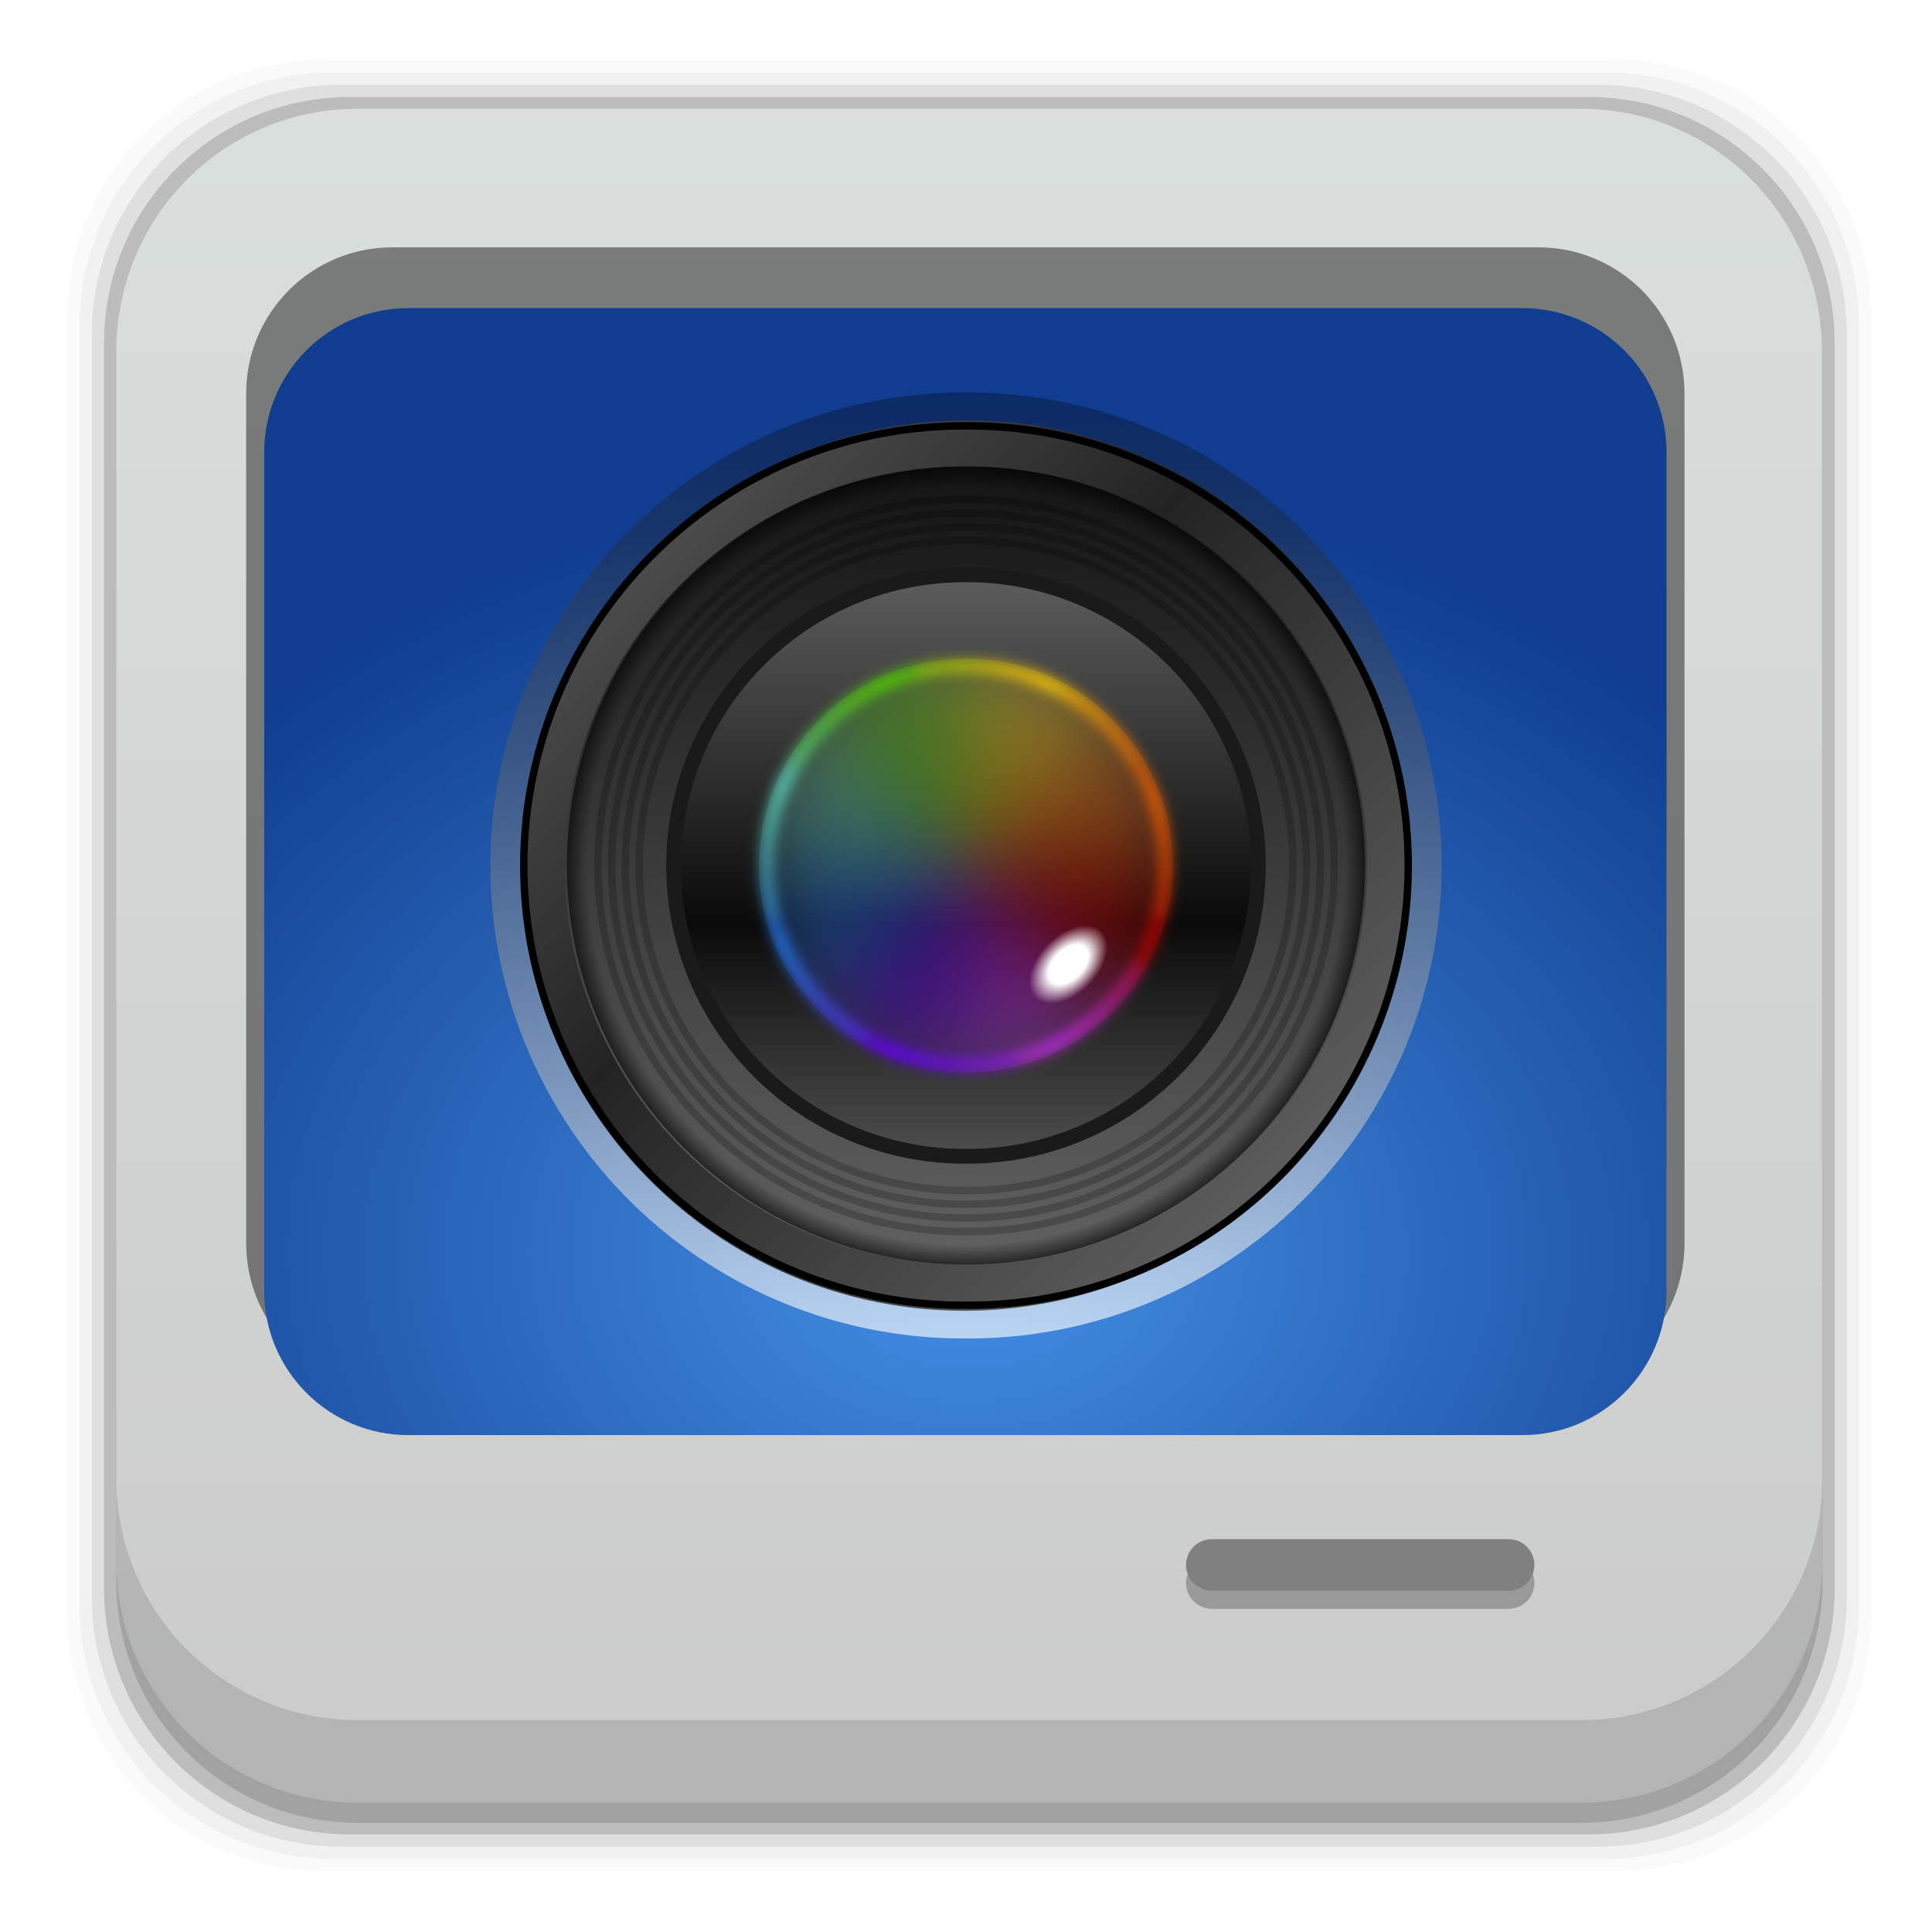
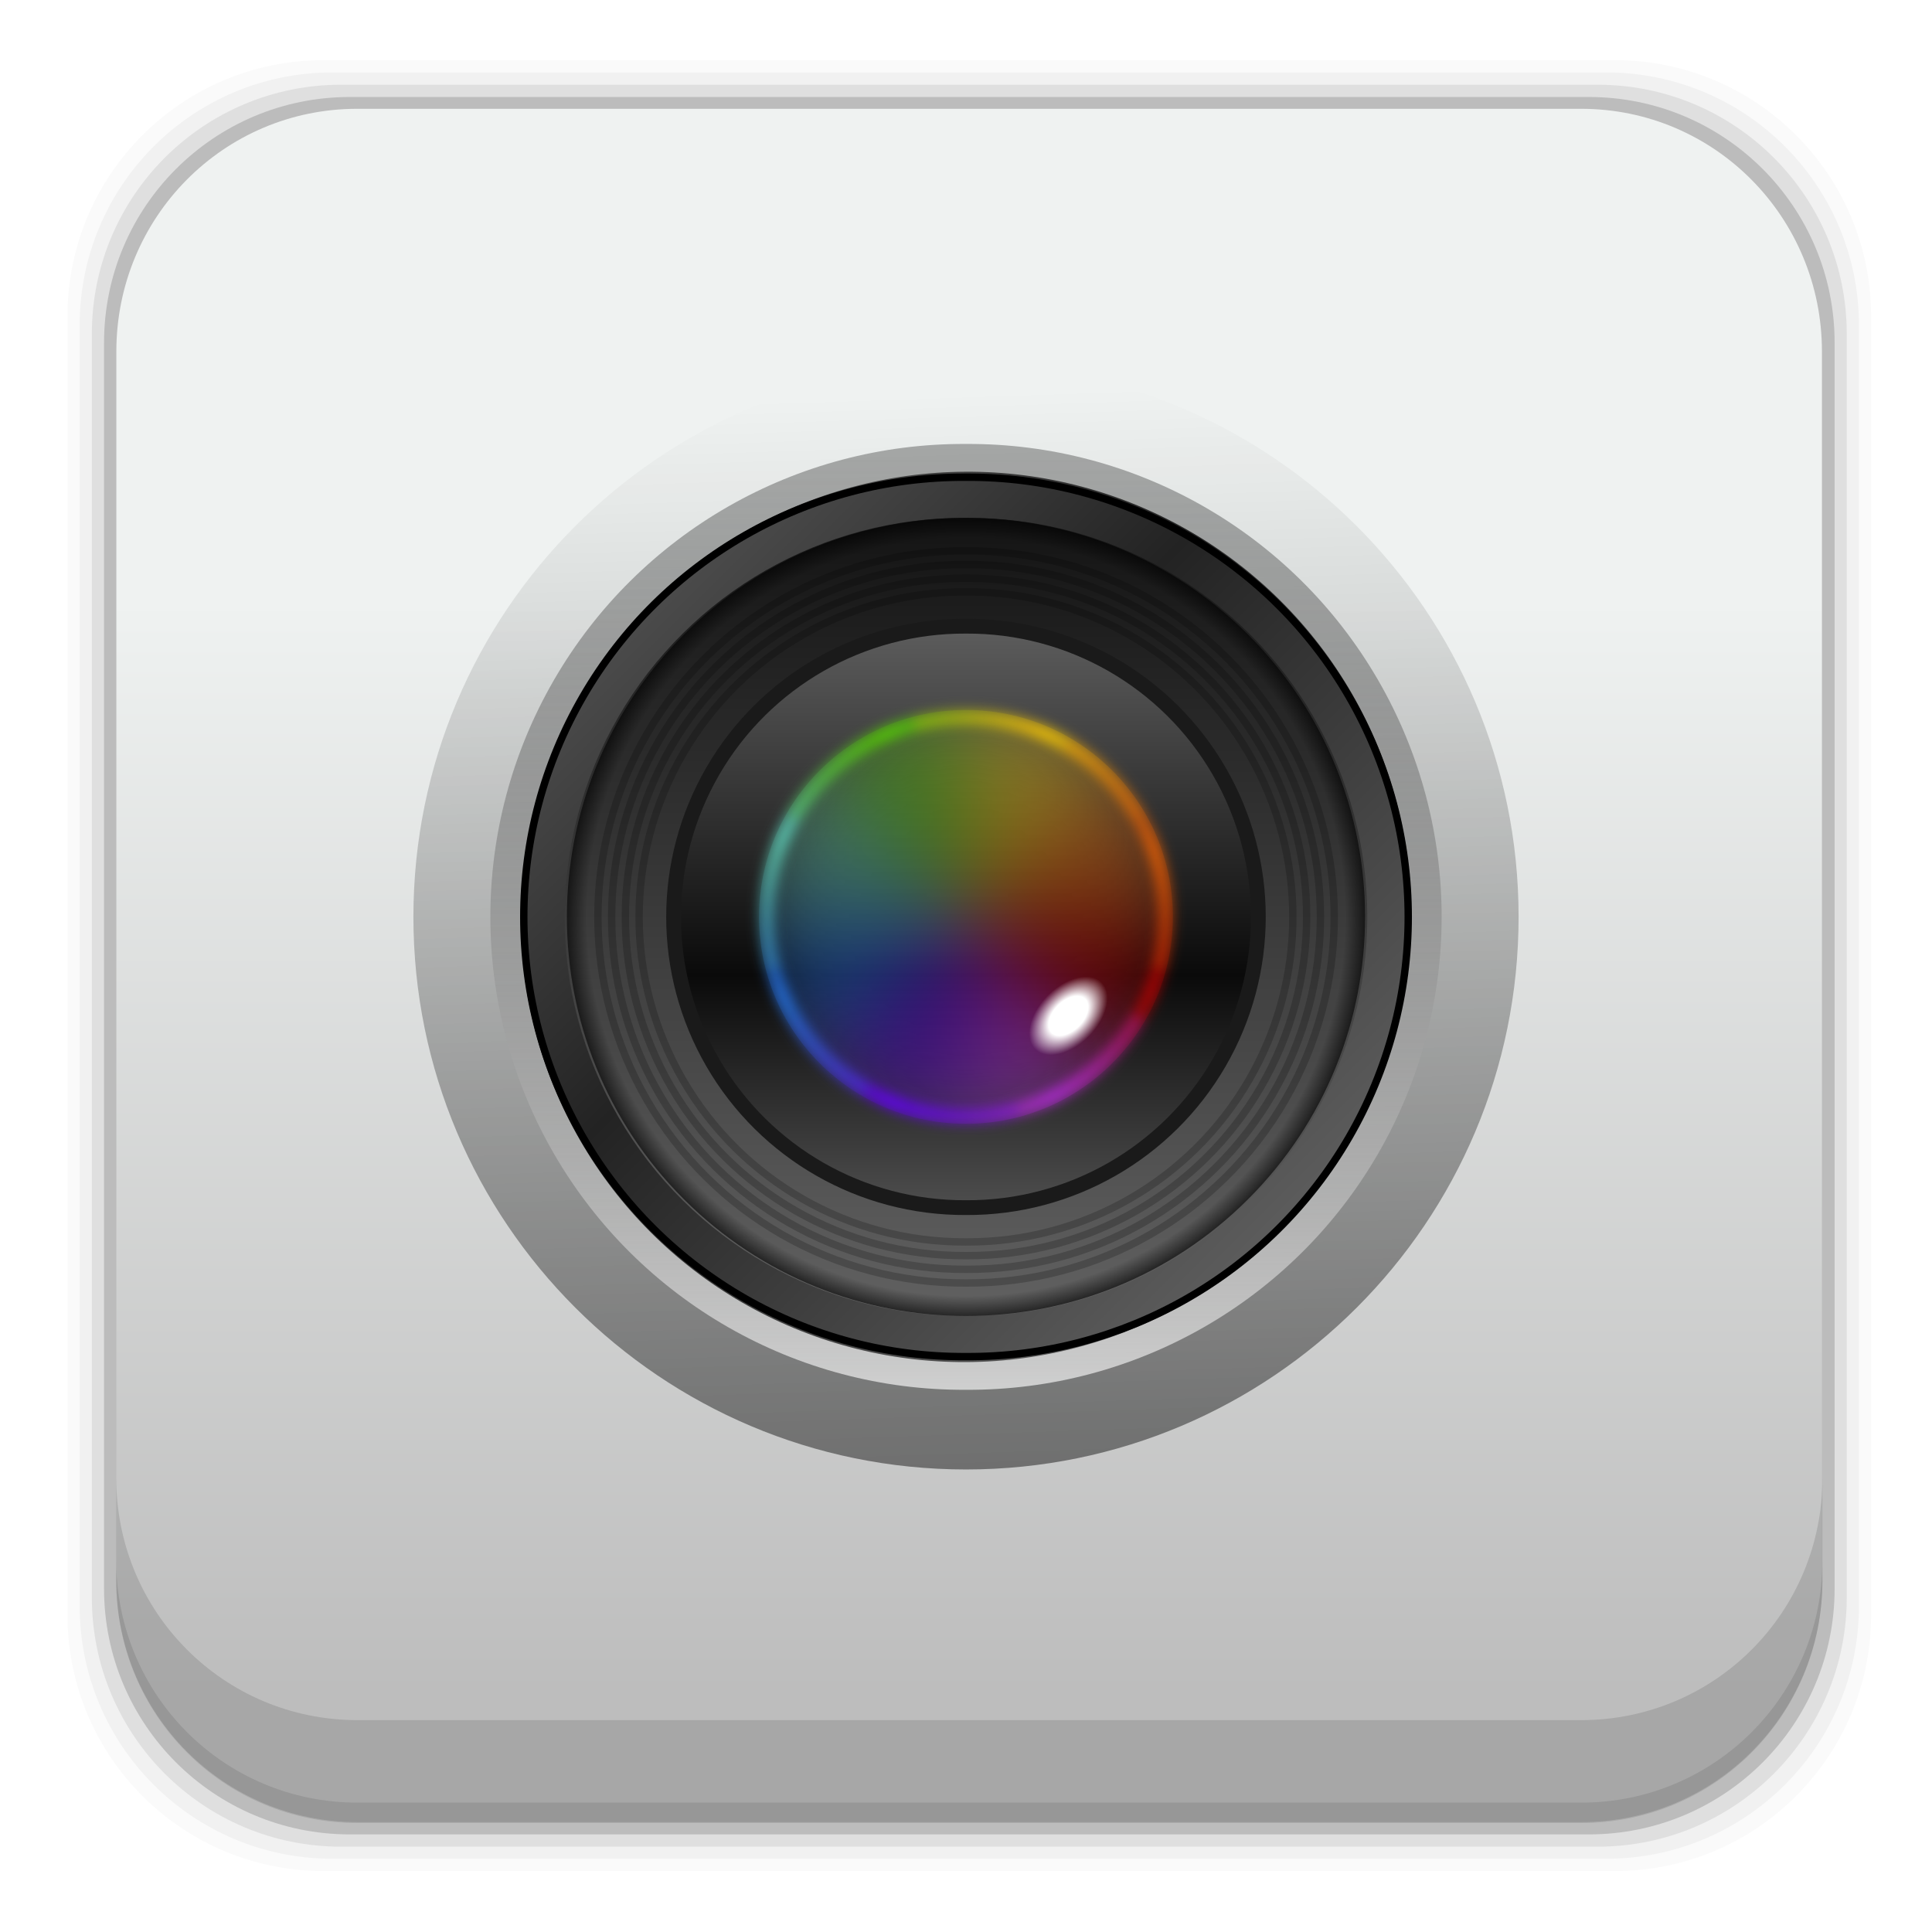
- <svg xmlns="http://www.w3.org/2000/svg" xmlns:xlink="http://www.w3.org/1999/xlink" height="96" width="96">
-   <defs>
-     <linearGradient x2="0" y1="84.03" y2="2.993" gradientUnits="userSpaceOnUse" id="linearGradient6400">
-       <stop stop-color="#ccc" />
-       <stop stop-color="#dae0de" offset="1" />
-     </linearGradient>
-     <radialGradient cy="-15.871" r="35.938" gradientUnits="userSpaceOnUse" id="radialGradient4635" cx="56.07" gradientTransform="matrix(-0.00226 -1.0568 1.3856 0 10.224 1077.8)">
-       <stop stop-color="#4490e6" />
-       <stop stop-color="#103d8f" offset="1" />
+ <svg xmlns="http://www.w3.org/2000/svg" xmlns:xlink="http://www.w3.org/1999/xlink" height="96" width="96" id="svg2" version="1.1">
+   <defs id="defs4">
+     <linearGradient id="linearGradient4678">
+       <stop style="stop-color:#000000;stop-opacity:1;" offset="0" id="stop4680" />
+       <stop style="stop-color:#000000;stop-opacity:0;" offset="1" id="stop4682" />
+     </linearGradient>
+     <linearGradient x2="1.5350648e-14" y1="84.03" y2="29.84" gradientUnits="userSpaceOnUse" id="linearGradient6400" x1="0">
+       <stop stop-color="#ccc" id="stop7" style="stop-color:#bdbdbd;stop-opacity:1" />
+       <stop stop-color="#dae0de" offset="1" id="stop9" style="stop-color:#eff2f1;stop-opacity:1" />
+     </linearGradient>
+     <radialGradient cy="-15.871" r="35.938" gradientUnits="userSpaceOnUse" id="radialGradient4635" cx="56.07" gradientTransform="matrix(-0.00226,-1.0568,1.3856,0,10.224,1077.8)">
+       <stop stop-color="#4490e6" id="stop12" />
+       <stop stop-color="#103d8f" offset="1" id="stop14" />
    </radialGradient>
    <clipPath clipPathUnits="userSpaceOnUse" id="clipPath4637">
-       <rect x="-46.872" rx="7.163" y="971.67" height="56" width="69.68" />
+       <rect x="-46.872" rx="7.163" y="971.67" height="56" width="69.68" id="rect17" />
    </clipPath>
    <clipPath id="clipPath3798">
-       <path d="m61.367 45.997a13.637 13.637 0 1 1 -27.274 0 13.637 13.637 0 1 1 27.274 0z" transform="matrix(1.0266 0 0 1.0266 -1 0.778)" />
+       <path d="m61.367 45.997a13.637 13.637 0 1 1 -27.274 0 13.637 13.637 0 1 1 27.274 0z" transform="matrix(1.0266 0 0 1.0266 -1 0.778)" id="path20" />
    </clipPath>
    <filter x="-0.24" y="-0.24" height="1.48" color-interpolation-filters="sRGB" id="filter3833" width="1.48">
-       <feGaussianBlur stdDeviation="2.8" />
+       <feGaussianBlur stdDeviation="2.8" id="feGaussianBlur23" />
    </filter>
    <filter color-interpolation-filters="sRGB" id="filter3987">
-       <feGaussianBlur stdDeviation="0.42" />
+       <feGaussianBlur stdDeviation="0.42" id="feGaussianBlur26" />
    </filter>
    <linearGradient x1="16.16" x2="76.838" gradientUnits="userSpaceOnUse" id="linearGradient4793">
-       <stop stop-opacity="0.298" />
-       <stop stop-color="#fff" stop-opacity="0.645" offset="1" />
+       <stop stop-opacity="0.298" id="stop29" />
+       <stop stop-color="#fff" stop-opacity="0.645" offset="1" id="stop31" />
    </linearGradient>
    <linearGradient x1="16.16" x2="76.77" gradientUnits="userSpaceOnUse" id="linearGradient4795">
-       <stop stop-color="#4b4b4b" />
-       <stop stop-color="#232323" offset="0.374" />
-       <stop stop-color="#5c5c5c" offset="1" />
+       <stop stop-color="#4b4b4b" id="stop34" />
+       <stop stop-color="#232323" offset="0.374" id="stop36" />
+       <stop stop-color="#5c5c5c" offset="1" id="stop38" />
    </linearGradient>
    <linearGradient x1="16.16" x2="76.77" gradientUnits="userSpaceOnUse" id="linearGradient4797">
-       <stop stop-color="#141414" />
-       <stop stop-color="#616161" offset="1" />
-     </linearGradient>
-     <radialGradient cy="48" r="27" gradientUnits="userSpaceOnUse" id="radialGradient4799" cx="48" gradientTransform="matrix(1 0 0 0.99997 0 0.002)">
-       <stop stop-opacity="0" />
-       <stop stop-opacity="0" offset="0.95" />
-       <stop offset="1" />
+       <stop stop-color="#141414" id="stop41" />
+       <stop stop-color="#616161" offset="1" id="stop43" />
+     </linearGradient>
+     <radialGradient cy="48" r="27" gradientUnits="userSpaceOnUse" id="radialGradient4799" cx="48" gradientTransform="matrix(1,0,0,0.99997,0,0.002)">
+       <stop stop-opacity="0" id="stop46" />
+       <stop stop-opacity="0" offset="0.95" id="stop48" />
+       <stop offset="1" id="stop50" />
    </radialGradient>
    <linearGradient x1="16.16" x2="76.77" gradientUnits="userSpaceOnUse" id="linearGradient4801">
-       <stop stop-color="#5d5d5d" />
-       <stop stop-color="#0a0a0a" offset="0.6" />
-       <stop stop-color="#4e4e4e" offset="1" />
-     </linearGradient>
-     <linearGradient x1="53.51" x2="61.49" y1="59.61" y2="39.929" gradientUnits="userSpaceOnUse" id="linearGradient4803" gradientTransform="matrix(1.0266 0 0 1.0266 -1 50.778)">
-       <stop stop-color="#d40000" stop-opacity="0" />
-       <stop stop-color="#d40000" offset="0.5" />
-       <stop stop-color="#d40000" stop-opacity="0" offset="1" />
-     </linearGradient>
-     <linearGradient x1="53.731" x2="62.59" y1="60.14" y2="38.831" gradientUnits="userSpaceOnUse" id="linearGradient4805" gradientTransform="matrix(0.72593 0.72593 -0.72593 0.72593 46.743 29.961)">
-       <stop stop-color="#d42aff" stop-opacity="0" />
-       <stop stop-color="#d42aff" offset="0.5" />
-       <stop stop-color="#d42aff" stop-opacity="0" offset="1" />
-     </linearGradient>
-     <linearGradient x1="53.39" x2="61.983" y1="60.35" y2="39.437" gradientUnits="userSpaceOnUse" id="linearGradient4807" gradientTransform="matrix(0 1.0266 -1.0266 0 95.22 49)">
-       <stop stop-color="#60f" stop-opacity="0" />
-       <stop stop-color="#60f" offset="0.5" />
-       <stop stop-color="#60f" stop-opacity="0" offset="1" />
-     </linearGradient>
-     <linearGradient x1="53.879" x2="60.999" y1="61.33" y2="39.683" gradientUnits="userSpaceOnUse" id="linearGradient4811" gradientTransform="matrix(-1.0266 0 0 -1.0266 97 145.22)">
-       <stop stop-color="#5fd3bc" stop-opacity="0" />
-       <stop stop-color="#5fd3bc" offset="0.5" />
-       <stop stop-color="#5fd3bc" stop-opacity="0" offset="1" />
-     </linearGradient>
-     <linearGradient x1="53.47" x2="60.32" y1="59.878" y2="39.701" gradientUnits="userSpaceOnUse" id="linearGradient4813" gradientTransform="matrix(-0.72593 -0.72593 0.72593 -0.72593 49.26 166.04)">
-       <stop stop-color="#55d400" stop-opacity="0" />
-       <stop stop-color="#55d400" offset="0.5" />
-       <stop stop-color="#55d400" stop-opacity="0" offset="1" />
-     </linearGradient>
-     <linearGradient x1="61.63" x2="52.881" y1="39.683" y2="60.715" gradientUnits="userSpaceOnUse" id="linearGradient4815" gradientTransform="matrix(0 -1.0266 1.0266 0 0.778 147)">
-       <stop stop-color="#fc0" stop-opacity="0" />
-       <stop stop-color="#fc0" offset="0.5" />
-       <stop stop-color="#fc0" stop-opacity="0" offset="1" />
-     </linearGradient>
-     <linearGradient x1="53.03" x2="61.803" y1="61.18" y2="40.484" gradientUnits="userSpaceOnUse" id="linearGradient4817" gradientTransform="matrix(0.72593 -0.72593 0.72593 0.72593 -20.04 99.26)">
-       <stop stop-color="#f60" stop-opacity="0" />
-       <stop stop-color="#f60" offset="0.5" />
-       <stop stop-color="#f60" stop-opacity="0" offset="1" />
-     </linearGradient>
-     <radialGradient cy="52" r="9.708" gradientUnits="userSpaceOnUse" id="radialGradient4819" cx="41" gradientTransform="matrix(1 0 0 0.61803 0 19.862)">
-       <stop stop-color="#fff" />
-       <stop stop-color="#fff" offset="0.5" />
-       <stop stop-color="#fff" stop-opacity="0" offset="1" />
-     </radialGradient>
-     <linearGradient x1="53.3" x2="61.89" y1="59.18" y2="40.22" gradientUnits="userSpaceOnUse" id="linearGradient4823" gradientTransform="matrix(-0.72593 0.72593 -0.72593 -0.72593 116.04 96.74)">
-       <stop stop-color="#2a7fff" stop-opacity="0" />
-       <stop stop-color="#2a7fff" offset="0.5" />
-       <stop stop-color="#2a7fff" stop-opacity="0" offset="1" />
+       <stop stop-color="#5d5d5d" id="stop53" />
+       <stop stop-color="#0a0a0a" offset="0.6" id="stop55" />
+       <stop stop-color="#4e4e4e" offset="1" id="stop57" />
+     </linearGradient>
+     <linearGradient x1="53.51" x2="61.49" y1="59.61" y2="39.929" gradientUnits="userSpaceOnUse" id="linearGradient4803" gradientTransform="matrix(1.0266,0,0,1.0266,-1,50.778)">
+       <stop stop-color="#d40000" stop-opacity="0" id="stop60" />
+       <stop stop-color="#d40000" offset="0.5" id="stop62" />
+       <stop stop-color="#d40000" stop-opacity="0" offset="1" id="stop64" />
+     </linearGradient>
+     <linearGradient x1="53.731" x2="62.59" y1="60.14" y2="38.831" gradientUnits="userSpaceOnUse" id="linearGradient4805" gradientTransform="matrix(0.72593,0.72593,-0.72593,0.72593,46.743,29.961)">
+       <stop stop-color="#d42aff" stop-opacity="0" id="stop67" />
+       <stop stop-color="#d42aff" offset="0.5" id="stop69" />
+       <stop stop-color="#d42aff" stop-opacity="0" offset="1" id="stop71" />
+     </linearGradient>
+     <linearGradient x1="53.39" x2="61.983" y1="60.35" y2="39.437" gradientUnits="userSpaceOnUse" id="linearGradient4807" gradientTransform="matrix(0,1.0266,-1.0266,0,95.22,49)">
+       <stop stop-color="#60f" stop-opacity="0" id="stop74" />
+       <stop stop-color="#60f" offset="0.5" id="stop76" />
+       <stop stop-color="#60f" stop-opacity="0" offset="1" id="stop78" />
+     </linearGradient>
+     <linearGradient x1="53.879" x2="60.999" y1="61.33" y2="39.683" gradientUnits="userSpaceOnUse" id="linearGradient4811" gradientTransform="matrix(-1.0266,0,0,-1.0266,97,145.22)">
+       <stop stop-color="#5fd3bc" stop-opacity="0" id="stop81" />
+       <stop stop-color="#5fd3bc" offset="0.5" id="stop83" />
+       <stop stop-color="#5fd3bc" stop-opacity="0" offset="1" id="stop85" />
+     </linearGradient>
+     <linearGradient x1="53.47" x2="60.32" y1="59.878" y2="39.701" gradientUnits="userSpaceOnUse" id="linearGradient4813" gradientTransform="matrix(-0.72593,-0.72593,0.72593,-0.72593,49.26,166.04)">
+       <stop stop-color="#55d400" stop-opacity="0" id="stop88" />
+       <stop stop-color="#55d400" offset="0.5" id="stop90" />
+       <stop stop-color="#55d400" stop-opacity="0" offset="1" id="stop92" />
+     </linearGradient>
+     <linearGradient x1="61.63" x2="52.881" y1="39.683" y2="60.715" gradientUnits="userSpaceOnUse" id="linearGradient4815" gradientTransform="matrix(0,-1.0266,1.0266,0,0.778,147)">
+       <stop stop-color="#fc0" stop-opacity="0" id="stop95" />
+       <stop stop-color="#fc0" offset="0.5" id="stop97" />
+       <stop stop-color="#fc0" stop-opacity="0" offset="1" id="stop99" />
+     </linearGradient>
+     <linearGradient x1="53.03" x2="61.803" y1="61.18" y2="40.484" gradientUnits="userSpaceOnUse" id="linearGradient4817" gradientTransform="matrix(0.72593,-0.72593,0.72593,0.72593,-20.04,99.26)">
+       <stop stop-color="#f60" stop-opacity="0" id="stop102" />
+       <stop stop-color="#f60" offset="0.5" id="stop104" />
+       <stop stop-color="#f60" stop-opacity="0" offset="1" id="stop106" />
+     </linearGradient>
+     <radialGradient cy="52" r="9.708" gradientUnits="userSpaceOnUse" id="radialGradient4819" cx="41" gradientTransform="matrix(1,0,0,0.61803,0,19.862)">
+       <stop stop-color="#fff" id="stop109" />
+       <stop stop-color="#fff" offset="0.5" id="stop111" />
+       <stop stop-color="#fff" stop-opacity="0" offset="1" id="stop113" />
+     </radialGradient>
+     <linearGradient x1="53.3" x2="61.89" y1="59.18" y2="40.22" gradientUnits="userSpaceOnUse" id="linearGradient4823" gradientTransform="matrix(-0.72593,0.72593,-0.72593,-0.72593,116.04,96.74)">
+       <stop stop-color="#2a7fff" stop-opacity="0" id="stop116" />
+       <stop stop-color="#2a7fff" offset="0.5" id="stop118" />
+       <stop stop-color="#2a7fff" stop-opacity="0" offset="1" id="stop120" />
    </linearGradient>
    <path d="m76.772 44.482a30.305 30.305 0 1 1 -60.609 0 30.305 30.305 0 1 1 60.609 0z" id="SVGCleanerId_0" />
    <path d="m61.367 45.997a13.637 13.637 0 0 1 -3.994 9.643l-9.643-9.643z" id="SVGCleanerId_1" />
+     <linearGradient id="linearGradient3923">
+       <stop id="stop3925" offset="0" style="stop-color:#50545d;stop-opacity:1;" />
+       <stop id="stop3927" offset="1" style="stop-color:#9da1a8;stop-opacity:0.612;" />
+     </linearGradient>
+     <linearGradient id="linearGradient3915">
+       <stop id="stop3917" offset="0" style="stop-color:#cccccc;stop-opacity:1;" />
+       <stop id="stop3919" offset="1" style="stop-color:#e9e9e9;stop-opacity:1;" />
+     </linearGradient>
+     <radialGradient r="2.688" gradientTransform="matrix(.9537 0 0 .9537 1.4962 1.4354)" cx="32.312" cy="31" gradientUnits="userSpaceOnUse" id="radialGradient5973">
+       <stop offset="0" style="stop-color:#204a87;stop-opacity:0" id="stop8899" />
+       <stop offset=".733" style="stop-color:#204a87;stop-opacity:0" id="stop8905" />
+       <stop offset="1" style="stop-color:#204a87" id="stop8897" />
+     </radialGradient>
+     <radialGradient r="1.75" gradientTransform="matrix(1.0095 0 0 1.0456 -.37225 -1.2567)" cx="15.071" cy="23.077" gradientUnits="userSpaceOnUse" id="radialGradient11652">
+       <stop offset="0" style="stop-color:#fff" id="stop11648" />
+       <stop offset="1" style="stop-color:#fff;stop-opacity:0" id="stop11650" />
+     </radialGradient>
+     <linearGradient x1="53.135" y1="20.345" x2="53.135" gradientUnits="userSpaceOnUse" xlink:href="#linearGradient3087" y2="1.675" id="linearGradient3093" />
+     <linearGradient id="linearGradient3087">
+       <stop offset="0" style="stop-color:#fff" id="stop3089" />
+       <stop offset="1" style="stop-color:#fff;stop-opacity:0" id="stop3091" />
+     </linearGradient>
+     <radialGradient r="17.012" gradientTransform="matrix(.019703 1.2339 -1.1608 .018535 38.814 -16.181)" cx="29.023" cy="13.029" gradientUnits="userSpaceOnUse" id="radialGradient6029">
+       <stop offset="0" style="stop-color:#fff" id="stop3946" />
+       <stop offset=".647" style="stop-color:#fff" id="stop3950" />
+       <stop offset="1" style="stop-color:#9b9b9b" id="stop3948" />
+     </radialGradient>
+     <linearGradient id="linearGradient7410">
+       <stop offset="0" style="stop-color:#555753" id="stop7412" />
+       <stop offset="1" style="stop-color:#555753;stop-opacity:0" id="stop7414" />
+     </linearGradient>
+     <radialGradient r="1.25" gradientTransform="matrix(1.8885 -.15856 .058374 1.5643 -19.27 -6.6754)" cx="20.533" cy="17.6" gradientUnits="userSpaceOnUse" id="radialGradient3911">
+       <stop offset="0" style="stop-color:#0052cb" id="stop3907" />
+       <stop offset="1" style="stop-color:#204a87;stop-opacity:0" id="stop3909" />
+     </radialGradient>
+     <linearGradient x1="24.222" y1="24.078" gradientTransform="matrix(-1.7298 0 0 1.7298 66.9 -2.6502)" x2="24.222" gradientUnits="userSpaceOnUse" xlink:href="#linearGradient7410" y2="19.453" id="linearGradient3968" />
+     <filter color-interpolation-filters="sRGB" id="filter3992">
+       <feGaussianBlur stdDeviation="0.57" id="feGaussianBlur3994" />
+     </filter>
+     <clipPath id="clipPath4000">
+       <path d="m43.491 21c0 10.207-8.732 18.491-19.491 18.491s-19.491-8.284-19.491-18.491 8.732-18.491 19.491-18.491 19.491 8.284 19.491 18.491z" style="color:#000000;filter:url(#filter3992);stroke:url(#linearGradient4004);stroke-linecap:round;stroke-miterlimit:4.545;enable-background:new;fill:none" id="path4002" />
+     </clipPath>
+     <linearGradient x1="11.382" y1="-.284" x2="18.901" gradientUnits="userSpaceOnUse" y2="40.144" id="linearGradient4004">
+       <stop offset="0" style="stop-color:#fff" id="stop3938" />
+       <stop offset=".32" style="stop-color:#828282" id="stop3940" />
+       <stop offset="1" style="stop-color:#444" id="stop3942" />
+     </linearGradient>
+     <radialGradient r="17.012" gradientTransform="matrix(1.2429e-8 1.234 -.99932 1.1971e-8 36.815 -15.819)" cx="18.491" cy="21.83" gradientUnits="userSpaceOnUse" id="radialGradient4010">
+       <stop offset="0" style="stop-color:#fff" id="stop3829" />
+       <stop offset="1" style="stop-color:#fff;stop-opacity:0" id="stop3831" />
+     </radialGradient>
+     <linearGradient x1="11.382" y1="-.284" x2="18.901" gradientUnits="userSpaceOnUse" y2="40.144" id="linearGradient4012">
+       <stop offset="0" style="stop-color:#fff" id="stop4024" />
+       <stop offset=".074" style="stop-color:#828282" id="stop4026" />
+       <stop offset="1" style="stop-color:#444" id="stop4028" />
+     </linearGradient>
+     <linearGradient x1="23.644" y1="23.568" gradientTransform="matrix(-1.7298 0 0 -1.7298 62.9 43.768)" x2="23.644" gradientUnits="userSpaceOnUse" xlink:href="#linearGradient7410" y2="17.209" id="linearGradient3861" />
+     <linearGradient x1="24" y1="10" x2="24" gradientUnits="userSpaceOnUse" xlink:href="#linearGradient7410" y2="2" id="linearGradient3871" />
+     <linearGradient x1="25" y1="34" x2="27" gradientUnits="userSpaceOnUse" y2="34" id="linearGradient3879">
+       <stop offset="0" style="stop-color:#fff" id="stop3875" />
+       <stop offset="1" style="stop-color:#fff;stop-opacity:0" id="stop3877" />
+     </linearGradient>
+     <radialGradient r="22.084" gradientTransform="matrix(1.0321 -1.3601e-7 8.951e-8 .67922 -.76902 12.905)" cx="24.193" cy="49.031" gradientUnits="userSpaceOnUse" id="radialGradient3909">
+       <stop offset="0" id="stop3903" />
+       <stop offset="1" style="stop-opacity:0" id="stop3905" />
+     </radialGradient>
+     <filter x="-.019" y="-.264" color-interpolation-filters="sRGB" width="1.039" height="1.528" id="filter3911">
+       <feGaussianBlur stdDeviation="0.33" id="feGaussianBlur3913" />
+     </filter>
+     <linearGradient x1="24.787" y1="39.618" x2="24.584" gradientUnits="userSpaceOnUse" xlink:href="#linearGradient3087" y2="18.331" id="linearGradient3700" />
+     <linearGradient x1="23.505" y1="44.124" gradientTransform="translate(1)" x2="5" gradientUnits="userSpaceOnUse" spreadMethod="reflect" y2="44" id="linearGradient3839">
+       <stop offset="0" style="stop-color:#6c6c6c" id="stop3789" />
+       <stop offset=".633" style="stop-color:#494949" id="stop3663" />
+       <stop offset="1" style="stop-color:#1e1e1e" id="stop3791" />
+     </linearGradient>
+     <linearGradient id="linearGradient4127">
+       <stop offset="0" style="stop-color:#a4a4a4;stop-opacity:1" id="stop4129" />
+       <stop offset="1" style="stop-color:#bfbfbf;stop-opacity:1" id="stop4131" />
+     </linearGradient>
+     <linearGradient id="linearGradient4235">
+       <stop offset="0" style="stop-color:#5dbc1e;stop-opacity:1" id="stop4237" />
+       <stop offset="1" style="stop-color:#acc837;stop-opacity:1" id="stop4239" />
+     </linearGradient>
+     <linearGradient y2="5.988" x2="48" y1="80" x1="48" gradientUnits="userSpaceOnUse" id="linearGradient3234" xlink:href="#linearGradient3641" gradientTransform="matrix(0.4761905,0,0,0.4761905,1.142857,1.142857)" />
+     <linearGradient id="linearGradient3641">
+       <stop offset="0" style="stop-color:#0c0c0c;stop-opacity:1" id="stop3643" />
+       <stop offset="1" style="stop-color:#373737;stop-opacity:1" id="stop3645" />
+     </linearGradient>
+     <linearGradient id="linearGradient4074">
+       <stop offset="0" style="stop-color:#8c8c8c;stop-opacity:1" id="stop4076" />
+       <stop offset="1" style="stop-color:#f5f5f5;stop-opacity:1" id="stop4078" />
+     </linearGradient>
+     <linearGradient y2="90.239" x2="32.251" y1="6.132" x1="32.251" gradientTransform="translate(0,-97)" gradientUnits="userSpaceOnUse" id="linearGradient3256" xlink:href="#ButtonShadow-0" />
+     <linearGradient gradientTransform="matrix(1.005865,0,0,0.994169,100,0)" gradientUnits="userSpaceOnUse" id="ButtonShadow-0" y2="7.017" x2="45.448" y1="92.54" x1="45.448">
+       <stop offset="0" style="stop-color:#000000;stop-opacity:1" id="stop3750-8" />
+       <stop offset="1" style="stop-color:#000000;stop-opacity:0.588" id="stop3752-5" />
+     </linearGradient>
+     <linearGradient xlink:href="#linearGradient4678" id="linearGradient4684" x1="53.085" y1="79.729" x2="51.051" y2="19.525" gradientUnits="userSpaceOnUse" />
  </defs>
-   <g transform="matrix(1 0 0 1 0 -956.36)">
-     <rect x="3.353" rx="12.724" y="959.35" fill-opacity="0.02" height="89.98" width="89.62" />
-     <rect x="3.959" rx="12.552" y="959.96" fill-opacity="0.039" height="88.76" width="88.41" />
-     <rect x="4.564" rx="12.38" y="960.57" fill-opacity="0.078" height="87.55" width="87.2" />
-     <rect x="5.17" rx="12.208" y="961.18" fill-opacity="0.157" height="86.33" width="85.991" />
-     <path d="m17.75 5.406c-6.642 0-11.969 5.395-11.969 12.063l0 61.031c0 6.668 5.327 12.031 11.969 12.031h60.812c6.642 0 11.969-5.363 11.969-12.031v-61.031c0-6.668-5.327-12.063-11.969-12.063l-60.812 0z" fill="url(#linearGradient6400)" transform="matrix(1 0 0 1 0 956.36)" />
-     <path d="m5.776 1029.8v5.066c0 6.668 5.343 12.032 11.985 12.032h60.809c6.642 0 11.985-5.364 11.985-12.032v-5.066c0 6.668-5.343 12.032-11.985 12.032h-60.809c-6.642 0-11.985-5.364-11.985-12.032z" fill-opacity="0.118" />
-     <path d="m5.776 1033.9v1.013c0 6.668 5.343 12.032 11.985 12.032h60.809c6.642 0 11.985-5.364 11.985-12.032v-1.013c0 6.668-5.343 12.032-11.985 12.032h-60.809c-6.642 0-11.985-5.364-11.985-12.032z" fill-opacity="0.098" />
-     <rect x="12.232" rx="7.259" y="968.65" fill="#1a1a1a" height="56.75" opacity="0.5" width="71.47" />
-     <rect x="58.934" rx="1.28" y="-1036.3" fill="#999" height="2.559" width="17.309" transform="matrix(1 0 0 -1 0 0)" />
-     <rect x="58.934" rx="1.28" y="-1035.4" fill="#808080" height="2.559" width="17.309" transform="matrix(1 0 0 -1 0 0)" />
-     <g clip-path="url(#clipPath4637)" transform="matrix(1 0 0 1 60 0)">
-       <path d="m24.076 1029.6v-61.521h-71.937v61.521h71.937z" fill="url(#radialGradient4635)" />
+   <rect style="fill-opacity:0.02" id="rect126" width="89.62" height="89.98" y="2.99" rx="12.724" x="3.353" />
+   <rect style="fill-opacity:0.039" id="rect128" width="88.41" height="88.76" y="3.6" rx="12.552" x="3.959" />
+   <rect style="fill-opacity:0.078" id="rect130" width="87.2" height="87.55" y="4.21" rx="12.38" x="4.564" />
+   <rect style="fill-opacity:0.157" id="rect132" width="85.991" height="86.33" y="4.82" rx="12.208" x="5.17" />
+   <path style="fill:url(#linearGradient6400)" id="path134" d="m 17.75,5.406 c -6.642,0 -11.969,5.395 -11.969,12.063 l 2e-4,61.031 c 0,6.668 5.327,12.031 11.969,12.031 l 60.812,0 c 6.642,0 11.969,-5.363 11.969,-12.031 l 0,-61.031 c 0,-6.668 -5.327,-12.063 -11.969,-12.063 l -60.812,2e-4 z" />
+   <path style="fill-opacity:0.118" id="path136" d="m 5.776,73.44 0,5.066 c 0,6.668 5.343,12.032 11.985,12.032 l 60.809,0 c 6.642,0 11.985,-5.364 11.985,-12.032 l 0,-5.066 c 0,6.668 -5.343,12.032 -11.985,12.032 l -60.809,0 c -6.642,0 -11.985,-5.364 -11.985,-12.032 z" />
+   <path style="fill-opacity:0.098" id="path138" d="m 5.776,77.54 0,1.013 c 0,6.668 5.343,12.032 11.985,12.032 l 60.809,0 c 6.642,0 11.985,-5.364 11.985,-12.032 l 0,-1.013 c 0,6.668 -5.343,12.032 -11.985,12.032 l -60.809,0 c -6.642,0 -11.985,-5.364 -11.985,-12.032 z" />
+   <circle style="opacity:0.5;fill:url(#linearGradient4684);fill-opacity:1;stroke:none;stroke-width:1;stroke-miterlimit:4;stroke-dasharray:none" id="path4676" cx="48" cy="45.559" r="27.458" />
+   <g id="g150" transform="matrix(0.73438,0,0,0.73438,-77.58005,-692.3883)">
+     <g id="g152" transform="translate(123,956.86)">
+       <use height="100%" width="100%" y="0" x="0" style="fill:url(#linearGradient4793)" id="use154" transform="matrix(0,1.0559,-1.0559,0,94.97,-1.067)" xlink:href="#SVGCleanerId_0" />
+       <use height="100%" width="100%" y="0" x="0" style="fill:url(#linearGradient4795)" id="use156" transform="matrix(0.7,0.7,-0.7,0.7,46.611,-15.664)" xlink:href="#SVGCleanerId_0" />
+       <use height="100%" width="100%" y="0" x="0" style="fill:none;stroke:#000000;stroke-width:0.509" id="use158" transform="matrix(0,0.9817,-0.9817,0,91.67,2.383)" xlink:href="#SVGCleanerId_0" />
+       <use height="100%" width="100%" y="0" x="0" style="fill:url(#linearGradient4797)" id="use160" transform="matrix(0,0.89095,-0.89095,0,87.63,6.6)" xlink:href="#SVGCleanerId_0" />
+       <g style="opacity:0.2;fill:none;stroke:#000000" id="g162" transform="matrix(0.92593,0,0,0.92593,3.556,3.556)">
+         <use height="100%" width="100%" y="0" x="0" style="stroke-width:0.612" id="use164" transform="matrix(0,0.8827,-0.8827,0,87.27,6.983)" xlink:href="#SVGCleanerId_0" />
+         <use height="100%" width="100%" y="0" x="0" style="stroke-width:0.661" id="use166" transform="matrix(0,0.81671,-0.81671,0,84.33,10.05)" xlink:href="#SVGCleanerId_0" />
+         <use height="100%" width="100%" y="0" x="0" style="stroke-width:0.636" id="use168" transform="matrix(0,0.84971,-0.84971,0,85.8,8.517)" xlink:href="#SVGCleanerId_0" />
+         <use height="100%" width="100%" y="0" x="0" style="stroke-width:0.689" id="use170" transform="matrix(0,0.78371,-0.78371,0,82.86,11.583)" xlink:href="#SVGCleanerId_0" />
+       </g>
+       <path style="opacity:0.6;fill:url(#radialGradient4799)" id="path172" d="m 48,21 c -6.91,0 -13.822,2.634 -19.094,7.906 -10.544,10.544 -10.544,27.643 0,38.188 10.544,10.544 27.643,10.544 38.188,0 10.544,-10.544 10.544,-27.643 0,-38.188 C 61.822,23.634 54.91,21 48,21 Z m 0,2.5 c 6.27,0 12.529,2.404 17.312,7.188 9.568,9.568 9.568,25.057 0,34.625 -9.568,9.568 -25.057,9.568 -34.625,0 -9.568,-9.568 -9.568,-25.057 0,-34.625 4.784,-4.783 11.043,-7.187 17.313,-7.187 z" />
+       <use height="100%" width="100%" y="0" x="0" style="fill:url(#linearGradient4801);stroke:#1a1a1a;stroke-width:1.541" id="use174" transform="matrix(0,0.64908,-0.64908,0,76.872,17.839)" xlink:href="#SVGCleanerId_0" />
    </g>
-     <g transform="matrix(0.73438 0 0 0.73438 -77.58 261.42)">
-       <g transform="matrix(1 0 0 1 123 956.86)">
-         <use xlink:href="#SVGCleanerId_0" fill="url(#linearGradient4793)" transform="matrix(0 1.0559 -1.0559 0 94.97 -1.067)" />
-         <use xlink:href="#SVGCleanerId_0" fill="url(#linearGradient4795)" transform="matrix(0.7 0.7 -0.7 0.7 46.611 -15.664)" />
-         <use stroke-width="0.509" xlink:href="#SVGCleanerId_0" fill="none" stroke="#000" transform="matrix(0 0.9817 -0.9817 0 91.67 2.383)" />
-         <use xlink:href="#SVGCleanerId_0" fill="url(#linearGradient4797)" transform="matrix(0 0.89095 -0.89095 0 87.63 6.6)" />
-         <g fill="none" stroke="#000" opacity="0.2" transform="matrix(0.92593 0 0 0.92593 3.556 3.556)">
-           <use stroke-width="0.612" xlink:href="#SVGCleanerId_0" transform="matrix(0 0.8827 -0.8827 0 87.27 6.983)" />
-           <use stroke-width="0.661" xlink:href="#SVGCleanerId_0" transform="matrix(0 0.81671 -0.81671 0 84.33 10.05)" />
-           <use stroke-width="0.636" xlink:href="#SVGCleanerId_0" transform="matrix(0 0.84971 -0.84971 0 85.8 8.517)" />
-           <use stroke-width="0.689" xlink:href="#SVGCleanerId_0" transform="matrix(0 0.78371 -0.78371 0 82.86 11.583)" />
-         </g>
-         <path d="m48 21c-6.91 0-13.822 2.634-19.094 7.906-10.544 10.544-10.544 27.643 0 38.188 10.544 10.544 27.643 10.544 38.188 0 10.544-10.544 10.544-27.643 0-38.188-5.272-5.272-12.184-7.906-19.094-7.906zm0 2.5c6.27 0 12.529 2.404 17.312 7.188 9.568 9.568 9.568 25.057 0 34.625-9.568 9.568-25.057 9.568-34.625 0-9.568-9.568-9.568-25.057 0-34.625 4.784-4.783 11.043-7.187 17.313-7.187z" fill="url(#radialGradient4799)" opacity="0.6" />
-         <use stroke-width="1.541" xlink:href="#SVGCleanerId_0" fill="url(#linearGradient4801)" stroke="#1a1a1a" transform="matrix(0 0.64908 -0.64908 0 76.872 17.839)" />
+     <g id="g176" transform="translate(123,956.86)">
+       <g style="opacity:0.4;filter:url(#filter3833)" id="g178" clip-path="url(#clipPath3798)">
+         <use height="100%" width="100%" y="0" x="0" style="fill:#d40000" id="use180" transform="matrix(1.0266,0,0,1.0266,-1,0.778)" xlink:href="#SVGCleanerId_1" />
+         <use height="100%" width="100%" y="0" x="0" style="fill:#d42aff" id="use182" transform="matrix(0.72593,0.72593,-0.72593,0.72593,46.743,-20.04)" xlink:href="#SVGCleanerId_1" />
+         <use height="100%" width="100%" y="0" x="0" style="fill:#6600ff" id="use184" transform="matrix(0,1.0266,-1.0266,0,95.22,-1)" xlink:href="#SVGCleanerId_1" />
+         <use height="100%" width="100%" y="0" x="0" style="fill:#2a7fff" id="use186" transform="matrix(-0.72593,0.72593,-0.72593,-0.72593,116.04,46.743)" xlink:href="#SVGCleanerId_1" />
+         <use height="100%" width="100%" y="0" x="0" style="fill:#5fd3bc" id="use188" transform="matrix(-1.0266,0,0,-1.0266,97,95.22)" xlink:href="#SVGCleanerId_1" />
+         <use height="100%" width="100%" y="0" x="0" style="fill:#55d400" id="use190" transform="matrix(-0.72593,-0.72593,0.72593,-0.72593,49.26,116.04)" xlink:href="#SVGCleanerId_1" />
+         <use height="100%" width="100%" y="0" x="0" style="fill:#ffcc00" id="use192" transform="matrix(0,-1.0266,1.0266,0,0.778,97)" xlink:href="#SVGCleanerId_1" />
+         <use height="100%" width="100%" y="0" x="0" style="fill:#ff6600" id="use194" transform="matrix(0.72593,-0.72593,0.72593,0.72593,-20.04,49.26)" xlink:href="#SVGCleanerId_1" />
      </g>
-       <g transform="matrix(1 0 0 1 123 956.86)">
-         <g clip-path="url(#clipPath3798)" filter="url(#filter3833)" opacity="0.4">
-           <use xlink:href="#SVGCleanerId_1" fill="#d40000" transform="matrix(1.0266 0 0 1.0266 -1 0.778)" />
-           <use xlink:href="#SVGCleanerId_1" fill="#d42aff" transform="matrix(0.72593 0.72593 -0.72593 0.72593 46.743 -20.04)" />
-           <use xlink:href="#SVGCleanerId_1" fill="#60f" transform="matrix(0 1.0266 -1.0266 0 95.22 -1)" />
-           <use xlink:href="#SVGCleanerId_1" fill="#2a7fff" transform="matrix(-0.72593 0.72593 -0.72593 -0.72593 116.04 46.743)" />
-           <use xlink:href="#SVGCleanerId_1" fill="#5fd3bc" transform="matrix(-1.0266 0 0 -1.0266 97 95.22)" />
-           <use xlink:href="#SVGCleanerId_1" fill="#55d400" transform="matrix(-0.72593 -0.72593 0.72593 -0.72593 49.26 116.04)" />
-           <use xlink:href="#SVGCleanerId_1" fill="#fc0" transform="matrix(0 -1.0266 1.0266 0 0.778 97)" />
-           <use xlink:href="#SVGCleanerId_1" fill="#f60" transform="matrix(0.72593 -0.72593 0.72593 0.72593 -20.04 49.26)" />
-         </g>
-         <g filter="url(#filter3987)" opacity="0.8" transform="matrix(1 0 0 1 0 -50)">
-           <path d="m61.531 94.375-0.969 0.25c0.288 1.074 0.438 2.21 0.438 3.375 0 4.808-2.62 9.001-6.5 11.25l0.5 0.875c5.488-3.168 8.171-9.629 6.531-15.75z" fill="url(#linearGradient4803)" opacity="0.8" />
-           <path d="m59.25 104.5c-2.249 3.88-6.442 6.5-11.25 6.5-1.165 0-2.301-0.15-3.375-0.438l-0.25 0.969c6.121 1.64 12.582-1.044 15.75-6.531l-0.875-0.5z" fill="url(#linearGradient4805)" opacity="0.8" />
-           <path d="m36.75 104.5-0.875 0.5c3.168 5.488 9.629 8.171 15.75 6.531l-0.25-0.969c-1.074 0.29-2.21 0.44-3.375 0.44-4.808 0-9.001-2.62-11.25-6.5z" fill="url(#linearGradient4807)" />
-           <path d="m34.469 94.375c-1.64 6.121 1.044 12.582 6.531 15.75l0.5-0.875c-3.88-2.24-6.5-6.43-6.5-11.24 0-1.165 0.15-2.301 0.438-3.375l-0.969-0.25z" fill="url(#linearGradient4823)" opacity="0.9" />
-           <path d="m41 85.875c-5.488 3.168-8.171 9.629-6.531 15.75l0.969-0.25c-0.288-1.07-0.438-2.205-0.438-3.37 0-4.808 2.62-9.001 6.5-11.25l-0.5-0.875z" fill="url(#linearGradient4811)" />
-           <path d="m48.156 84c-4.972-0.061-9.707 2.541-12.281 7l0.875 0.5c2.249-3.88 6.442-6.5 11.25-6.5 1.165 0 2.301 0.15 3.375 0.438l0.25-0.969c-1.148-0.308-2.321-0.455-3.469-0.469z" fill="url(#linearGradient4813)" />
-           <path d="m47.844 84c-1.147 0.014-2.321 0.161-3.469 0.469l0.25 0.969c1.074-0.288 2.21-0.438 3.375-0.438 4.808 0 9.001 2.62 11.25 6.5l0.875-0.5c-2.574-4.459-7.309-7.061-12.281-7z" fill="url(#linearGradient4815)" />
-           <path d="m55 85.875-0.5 0.875c3.88 2.249 6.5 6.442 6.5 11.25 0 1.165-0.15 2.301-0.438 3.375l0.969 0.25c1.64-6.126-1.043-12.587-6.531-15.755z" fill="url(#linearGradient4817)" opacity="0.9" />
-         </g>
-         <path d="m50.708 52a9.708 6 0 1 1 -19.416 0 9.708 6 0 1 1 19.416 0z" fill="url(#radialGradient4819)" transform="matrix(0.23288 -0.23288 0.23288 0.23288 33.27 52.13)" />
+       <g style="opacity:0.8;filter:url(#filter3987)" id="g196" transform="translate(0,-50)">
+         <path style="opacity:0.8;fill:url(#linearGradient4803)" id="path198" d="m 61.531,94.375 -0.969,0.25 c 0.288,1.074 0.438,2.21 0.438,3.375 0,4.808 -2.62,9.001 -6.5,11.25 l 0.5,0.875 c 5.488,-3.168 8.171,-9.629 6.531,-15.75 z" />
+         <path style="opacity:0.8;fill:url(#linearGradient4805)" id="path200" d="m 59.25,104.5 c -2.249,3.88 -6.442,6.5 -11.25,6.5 -1.165,0 -2.301,-0.15 -3.375,-0.438 l -0.25,0.969 c 6.121,1.64 12.582,-1.044 15.75,-6.531 l -0.875,-0.5 z" />
+         <path style="fill:url(#linearGradient4807)" id="path202" d="m 36.75,104.5 -0.875,0.5 c 3.168,5.488 9.629,8.171 15.75,6.531 l -0.25,-0.969 c -1.074,0.29 -2.21,0.44 -3.375,0.44 -4.808,0 -9.001,-2.62 -11.25,-6.5 z" />
+         <path style="opacity:0.9;fill:url(#linearGradient4823)" id="path204" d="m 34.469,94.375 c -1.64,6.121 1.044,12.582 6.531,15.75 l 0.5,-0.875 c -3.88,-2.24 -6.5,-6.43 -6.5,-11.24 0,-1.165 0.15,-2.301 0.438,-3.375 l -0.969,-0.25 z" />
+         <path style="fill:url(#linearGradient4811)" id="path206" d="m 41,85.875 c -5.488,3.168 -8.171,9.629 -6.531,15.75 l 0.969,-0.25 c -0.288,-1.07 -0.438,-2.205 -0.438,-3.37 0,-4.808 2.62,-9.001 6.5,-11.25 l -0.5,-0.875 z" />
+         <path style="fill:url(#linearGradient4813)" id="path208" d="m 48.156,84 c -4.972,-0.061 -9.707,2.541 -12.281,7 l 0.875,0.5 C 38.999,87.62 43.192,85 48,85 c 1.165,0 2.301,0.15 3.375,0.438 l 0.25,-0.969 c -1.148,-0.308 -2.321,-0.455 -3.469,-0.469 z" />
+         <path style="fill:url(#linearGradient4815)" id="path210" d="m 47.844,84 c -1.147,0.014 -2.321,0.161 -3.469,0.469 l 0.25,0.969 c 1.074,-0.288 2.21,-0.438 3.375,-0.438 4.808,0 9.001,2.62 11.25,6.5 l 0.875,-0.5 c -2.574,-4.459 -7.309,-7.061 -12.281,-7 z" />
+         <path style="opacity:0.9;fill:url(#linearGradient4817)" id="path212" d="m 55,85.875 -0.5,0.875 c 3.88,2.249 6.5,6.442 6.5,11.25 0,1.165 -0.15,2.301 -0.438,3.375 l 0.969,0.25 c 1.64,-6.126 -1.043,-12.587 -6.531,-15.755 z" />
      </g>
+       <path style="fill:url(#radialGradient4819)" id="path214" transform="matrix(0.23288,-0.23288,0.23288,0.23288,33.27,52.13)" d="m 50.708,52 a 9.708,6 0 1 1 -19.416,0 9.708,6 0 1 1 19.416,0 z" />
    </g>
  </g>
</svg>
